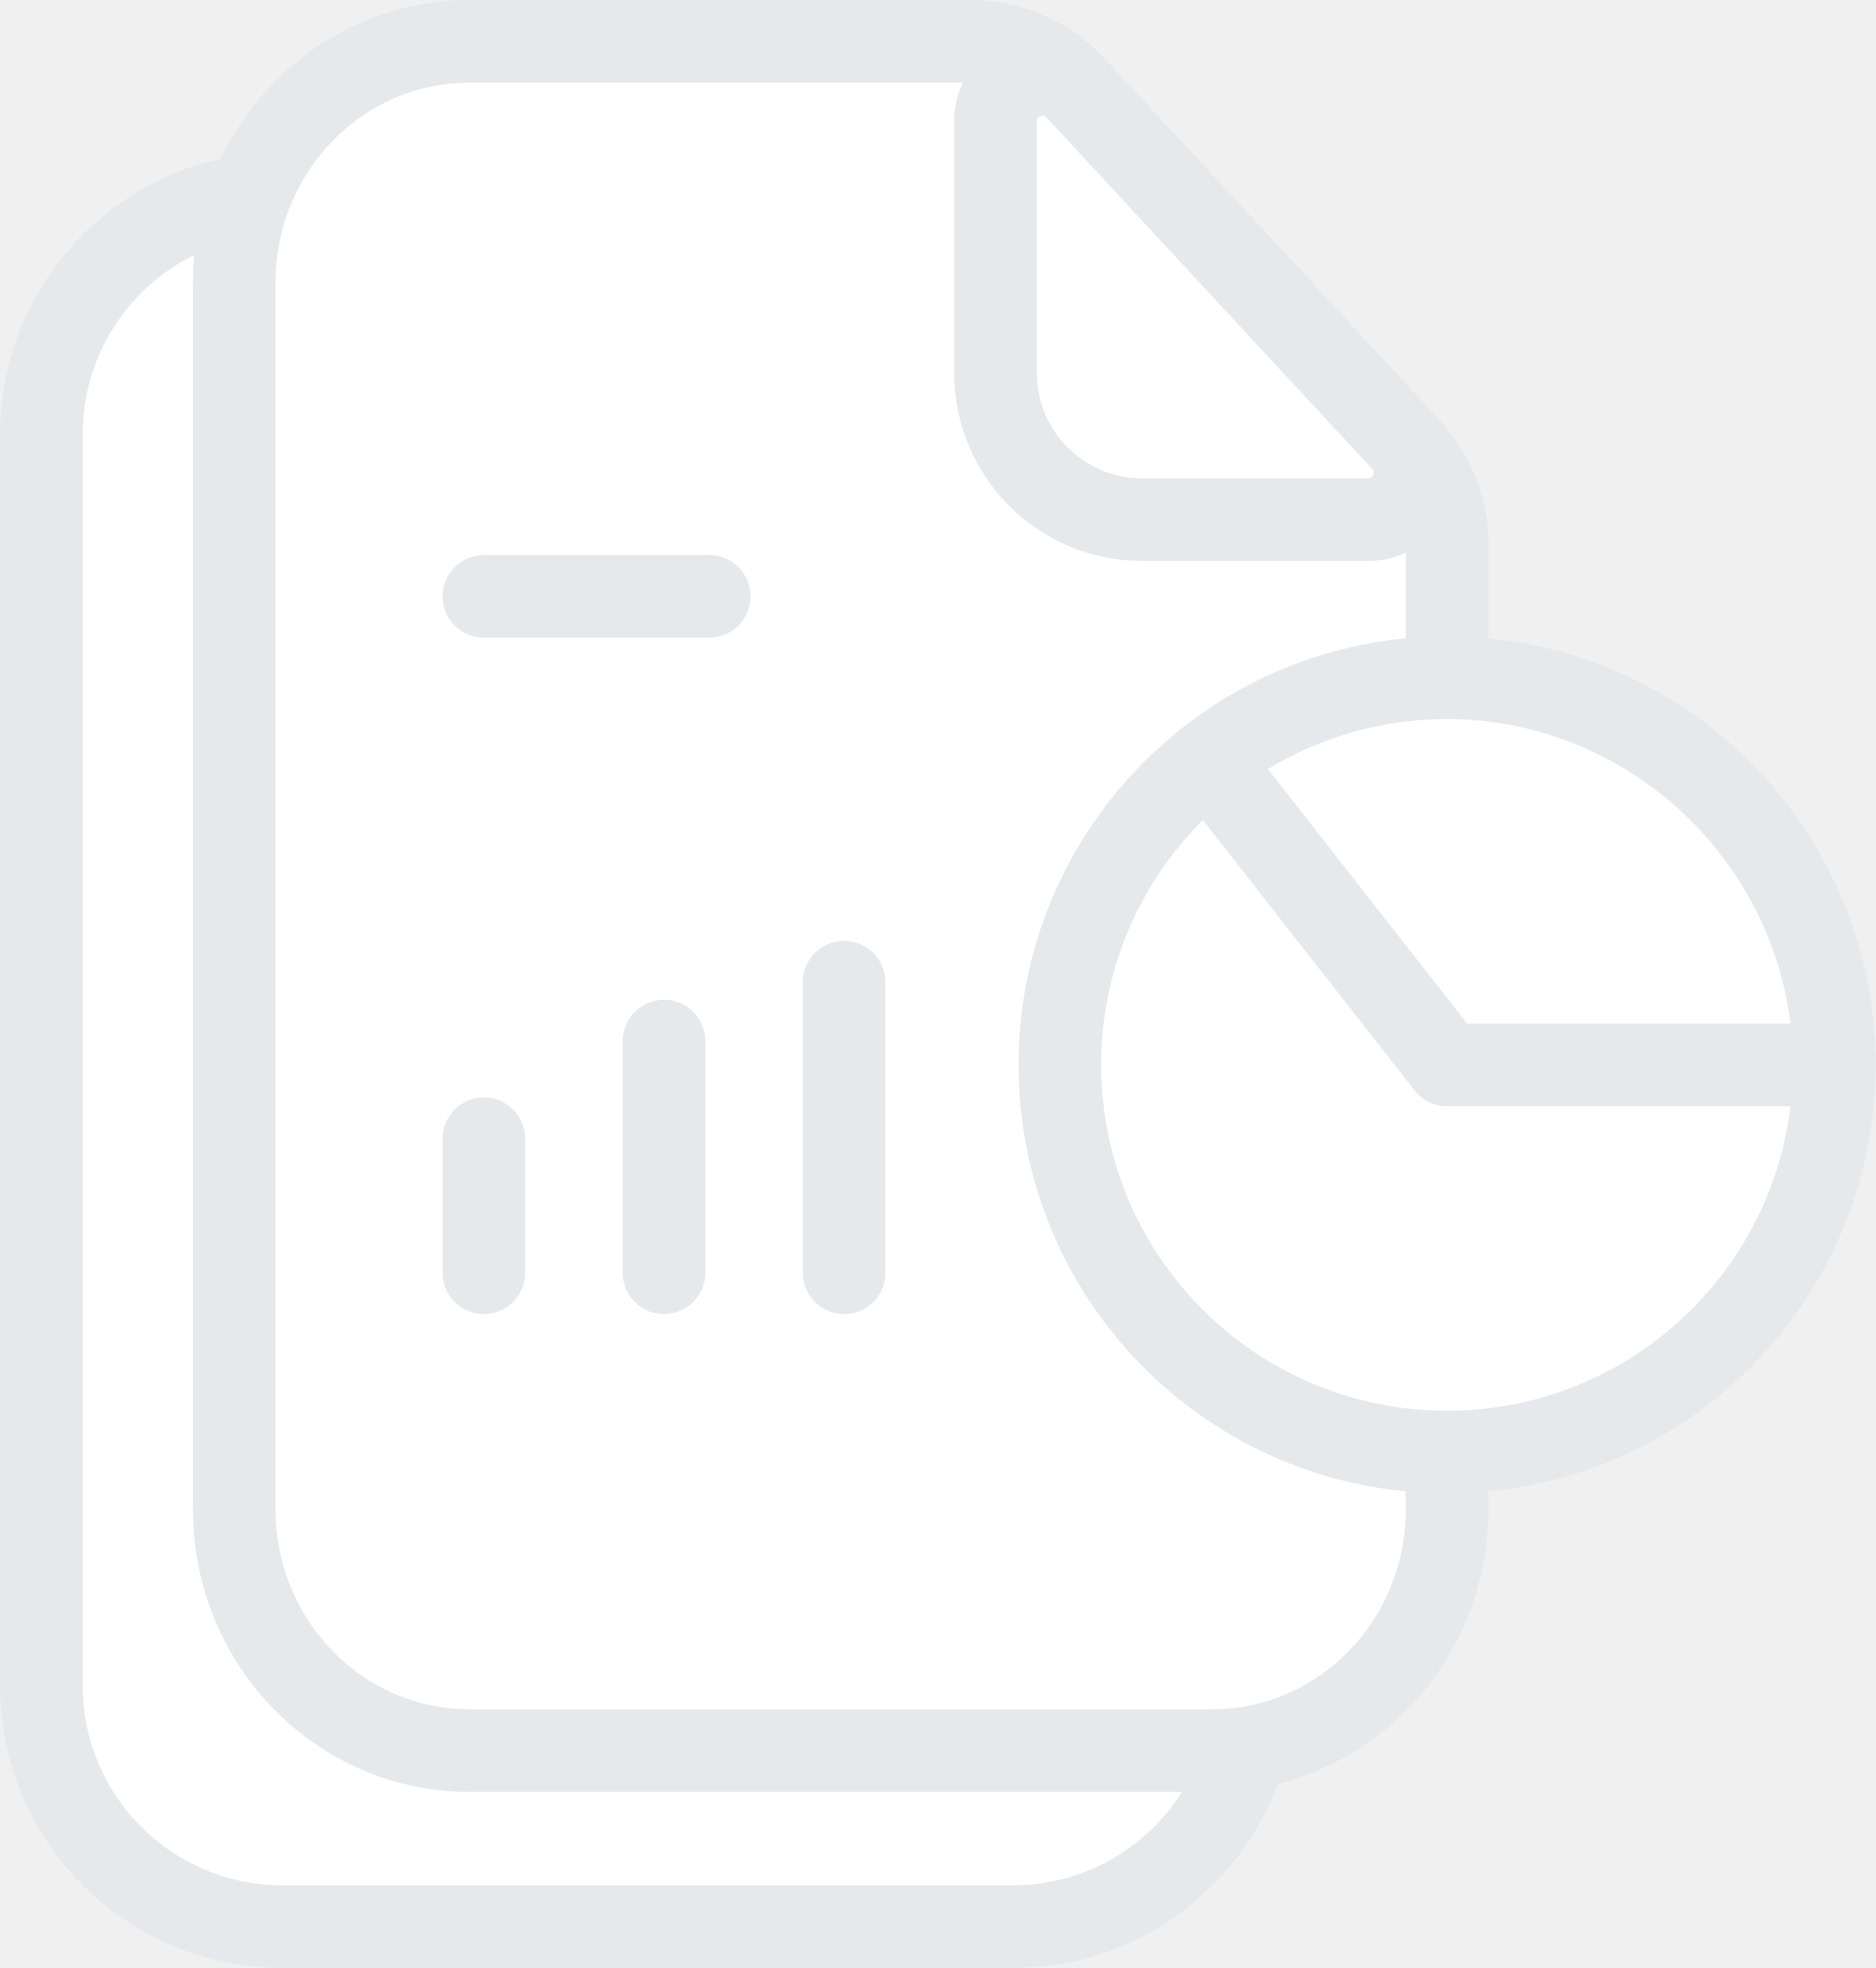
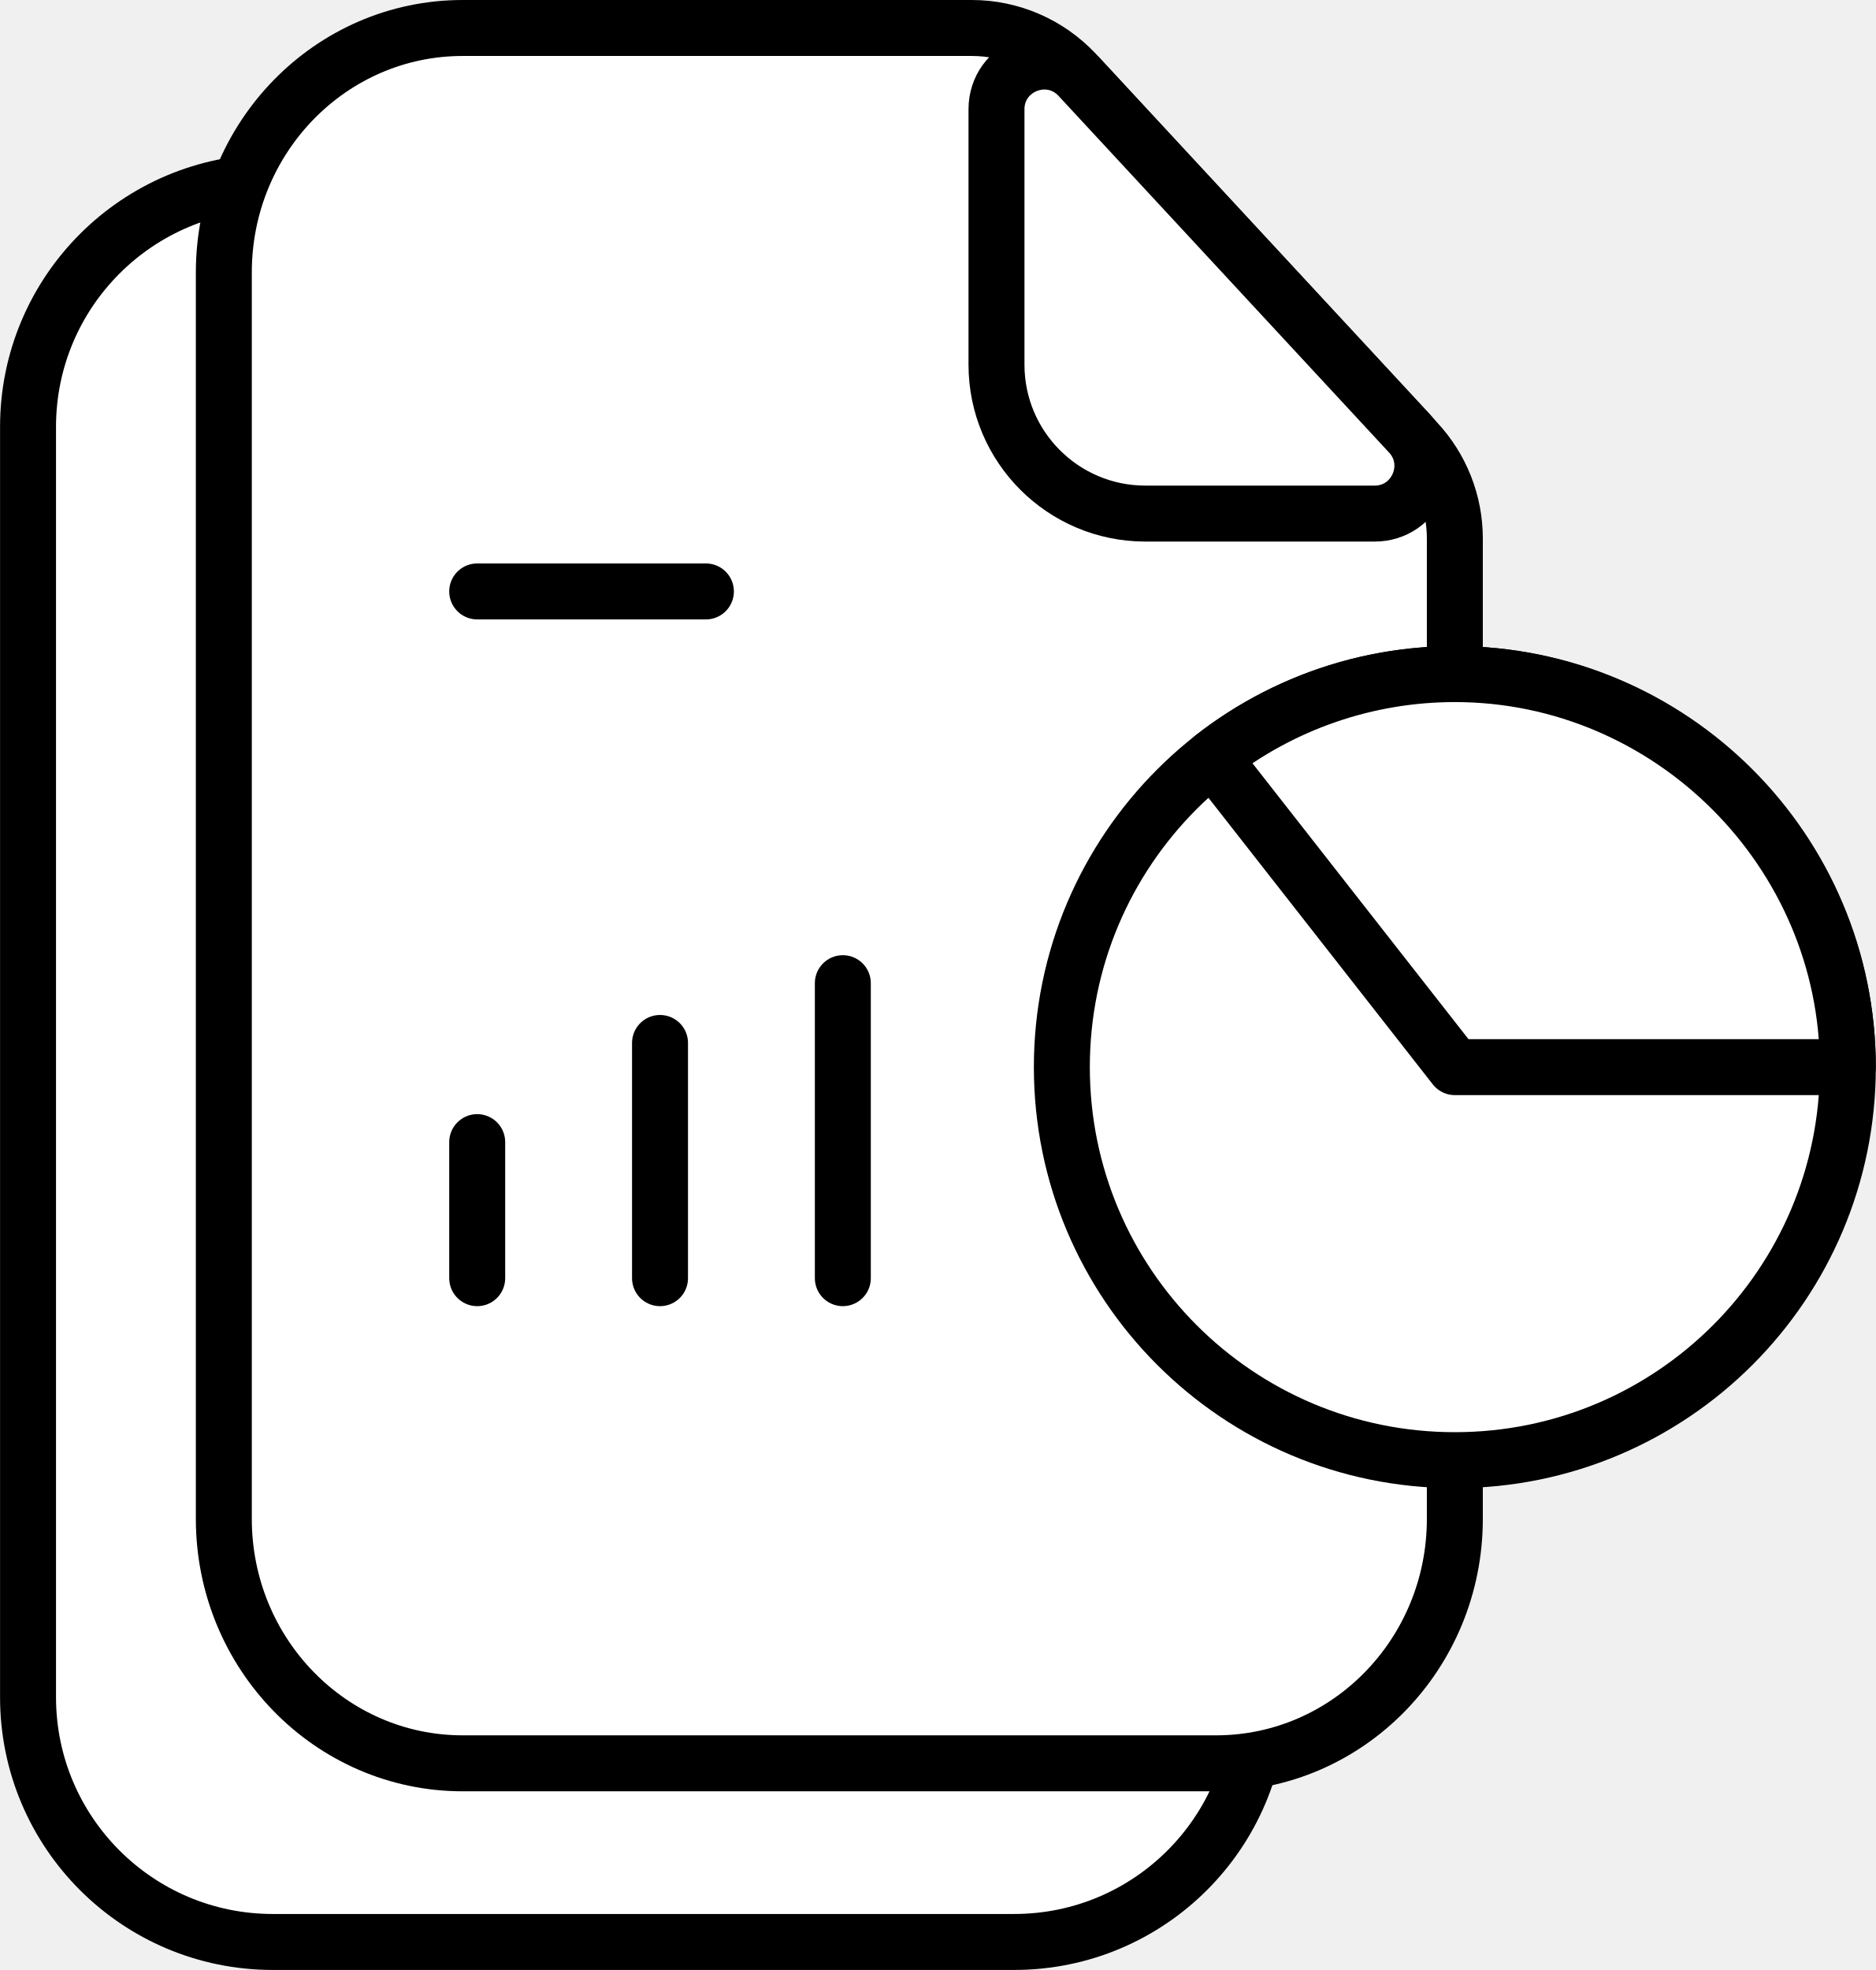
- <svg xmlns="http://www.w3.org/2000/svg" x="0px" y="0px" viewBox="6.989 6.15 34.022 35.701" enable-background="new 0 0 48 48">
+ <svg xmlns="http://www.w3.org/2000/svg" x="0px" y="0px" viewBox="7.239 6.4 33.522 35.201" enable-background="new 0 0 48 48">
  <g>
-     <path fill="#FFFFFFFF" stroke="#E6E9EC" stroke-width="1.5" stroke-linecap="round" stroke-linejoin="round" stroke-miterlimit="10" d="   M25.363,41.1H12.114c-2.416,0-4.374-1.958-4.374-4.374V14.028c0-2.416,1.958-4.374,4.374-4.374h13.249   c2.416,0,4.374,1.958,4.374,4.374v22.698C29.737,39.142,27.779,41.1,25.363,41.1z" />
+     <path fill="#FFFFFF" stroke="#000000" stroke-width="1" stroke-linecap="round" stroke-linejoin="round" stroke-miterlimit="10" d="   M25.363,41.1H12.114c-2.416,0-4.374-1.958-4.374-4.374V14.028c0-2.416,1.958-4.374,4.374-4.374h13.249   c2.416,0,4.374,1.958,4.374,4.374v22.698C29.737,39.142,27.779,41.1,25.363,41.1z" />
  </g>
  <g>
-     <path fill="#FFFFFFFF" stroke="#E6E9EC" stroke-width="1.5" stroke-linecap="round" stroke-linejoin="round" stroke-miterlimit="10" d="   M32.551,14.285c0.441,0.47,0.687,1.091,0.687,1.736l0,17.519c0,2.413-1.911,4.368-4.269,4.368l-13.461,0   c-2.357,0-4.269-1.956-4.269-4.368l0-22.272c0-2.413,1.911-4.368,4.269-4.368l9.097,0   c0.701,0,1.37,0.29,1.85,0.801L32.551,14.285z" />
-     <line fill="none" stroke="#E6E9EC" stroke-width="1.5" stroke-linecap="round" stroke-linejoin="round" stroke-miterlimit="10" x1="15.767" y1="16.968" x2="19.854" y2="16.968" />
+     <path fill="#FFFFFF" stroke="#000000" stroke-width="1" stroke-linecap="round" stroke-linejoin="round" stroke-miterlimit="10" d="   M32.551,14.285c0.441,0.47,0.687,1.091,0.687,1.736l0,17.519c0,2.413-1.911,4.368-4.269,4.368l-13.461,0   c-2.357,0-4.269-1.956-4.269-4.368l0-22.272c0-2.413,1.911-4.368,4.269-4.368l9.097,0   c0.701,0,1.37,0.29,1.85,0.801L32.551,14.285z" />
+     <line fill="none" stroke="#000000" stroke-width="1" stroke-linecap="round" stroke-linejoin="round" stroke-miterlimit="10" x1="15.767" y1="16.968" x2="19.854" y2="16.968" />
    <g>
-       <line fill="none" stroke="#E6E9EC" stroke-width="1.5" stroke-linecap="round" stroke-linejoin="round" stroke-miterlimit="10" x1="15.767" y1="26.808" x2="15.767" y2="29.239" />
-       <line fill="none" stroke="#E6E9EC" stroke-width="1.5" stroke-linecap="round" stroke-linejoin="round" stroke-miterlimit="10" x1="19.034" y1="25.036" x2="19.034" y2="29.239" />
-       <line fill="none" stroke="#E6E9EC" stroke-width="1.5" stroke-linecap="round" stroke-linejoin="round" stroke-miterlimit="10" x1="22.301" y1="23.968" x2="22.301" y2="29.239" />
+       <line fill="none" stroke="#000000" stroke-width="1" stroke-linecap="round" stroke-linejoin="round" stroke-miterlimit="10" x1="15.767" y1="26.808" x2="15.767" y2="29.239" />
+       <line fill="none" stroke="#000000" stroke-width="1" stroke-linecap="round" stroke-linejoin="round" stroke-miterlimit="10" x1="19.034" y1="25.036" x2="19.034" y2="29.239" />
+       <line fill="none" stroke="#000000" stroke-width="1" stroke-linecap="round" stroke-linejoin="round" stroke-miterlimit="10" x1="22.301" y1="23.968" x2="22.301" y2="29.239" />
    </g>
-     <path fill="#FFFFFFFF" stroke="#E6E9EC" stroke-width="1.5" stroke-linecap="round" stroke-linejoin="round" stroke-miterlimit="10" d="   M31.805,15.577l-4.097,0c-1.47,0-2.661-1.192-2.661-2.661l0-4.563c0-0.774,0.95-1.147,1.476-0.579l5.907,6.373   C32.934,14.692,32.547,15.577,31.805,15.577z" />
+     <path fill="#FFFFFF" stroke="#000000" stroke-width="1" stroke-linecap="round" stroke-linejoin="round" stroke-miterlimit="10" d="   M31.805,15.577l-4.097,0c-1.47,0-2.661-1.192-2.661-2.661l0-4.563c0-0.774,0.95-1.147,1.476-0.579l5.907,6.373   C32.934,14.692,32.547,15.577,31.805,15.577z" />
  </g>
  <g>
-     <circle fill="#FFFFFFFF" stroke="#E6E9EC" stroke-width="1.5" stroke-linecap="round" stroke-linejoin="round" stroke-miterlimit="10" cx="33.238" cy="25.468" r="7.023" />
+     <circle fill="#FFFFFF" stroke="#000000" stroke-width="1" stroke-linecap="round" stroke-linejoin="round" stroke-miterlimit="10" cx="33.238" cy="25.468" r="7.023" />
  </g>
  <g>
    <g>
	</g>
-     <path fill="#FFFFFFFF" stroke="#E6E9EC" stroke-width="1.5" stroke-linecap="round" stroke-linejoin="round" stroke-miterlimit="10" d="   M33.238,25.468l-4.33-5.53c1.236-0.968,2.76-1.493,4.33-1.493c3.853,0,7.023,3.17,7.023,7.023H33.238z" />
+     <path fill="#FFFFFF" stroke="#000000" stroke-width="1" stroke-linecap="round" stroke-linejoin="round" stroke-miterlimit="10" d="   M33.238,25.468l-4.33-5.53c1.236-0.968,2.76-1.493,4.33-1.493c3.853,0,7.023,3.17,7.023,7.023H33.238z" />
  </g>
</svg>
